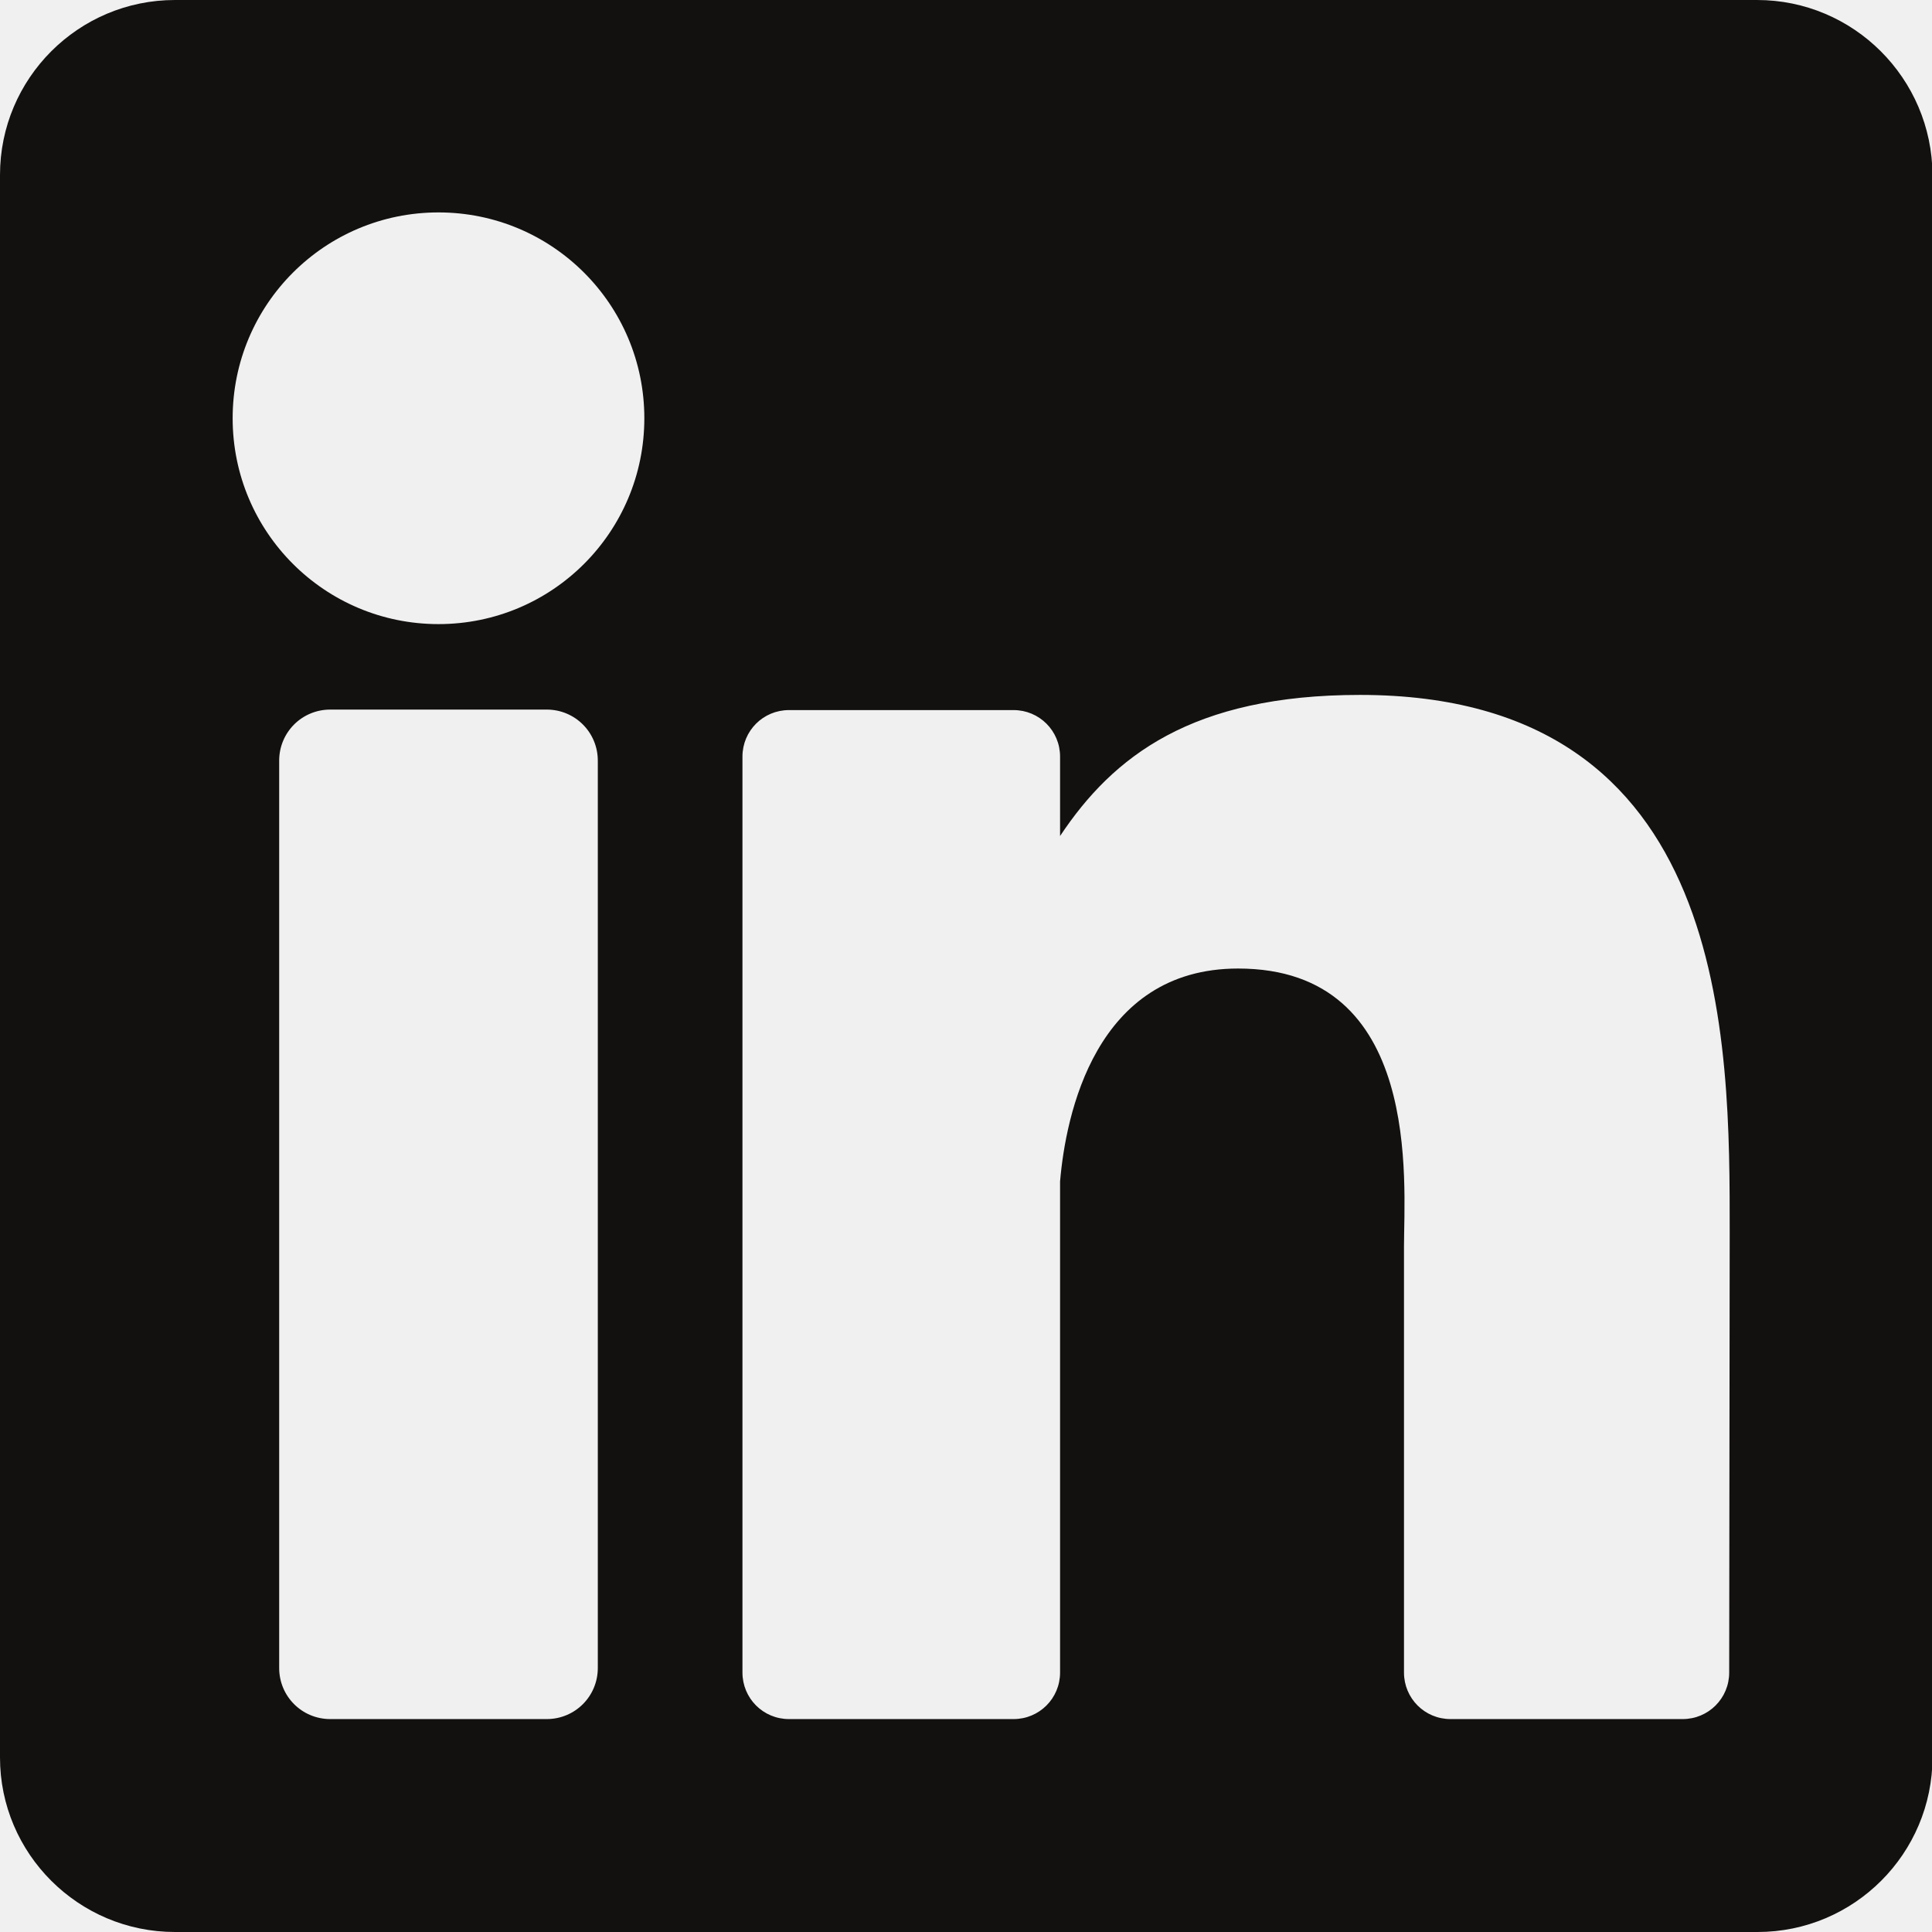
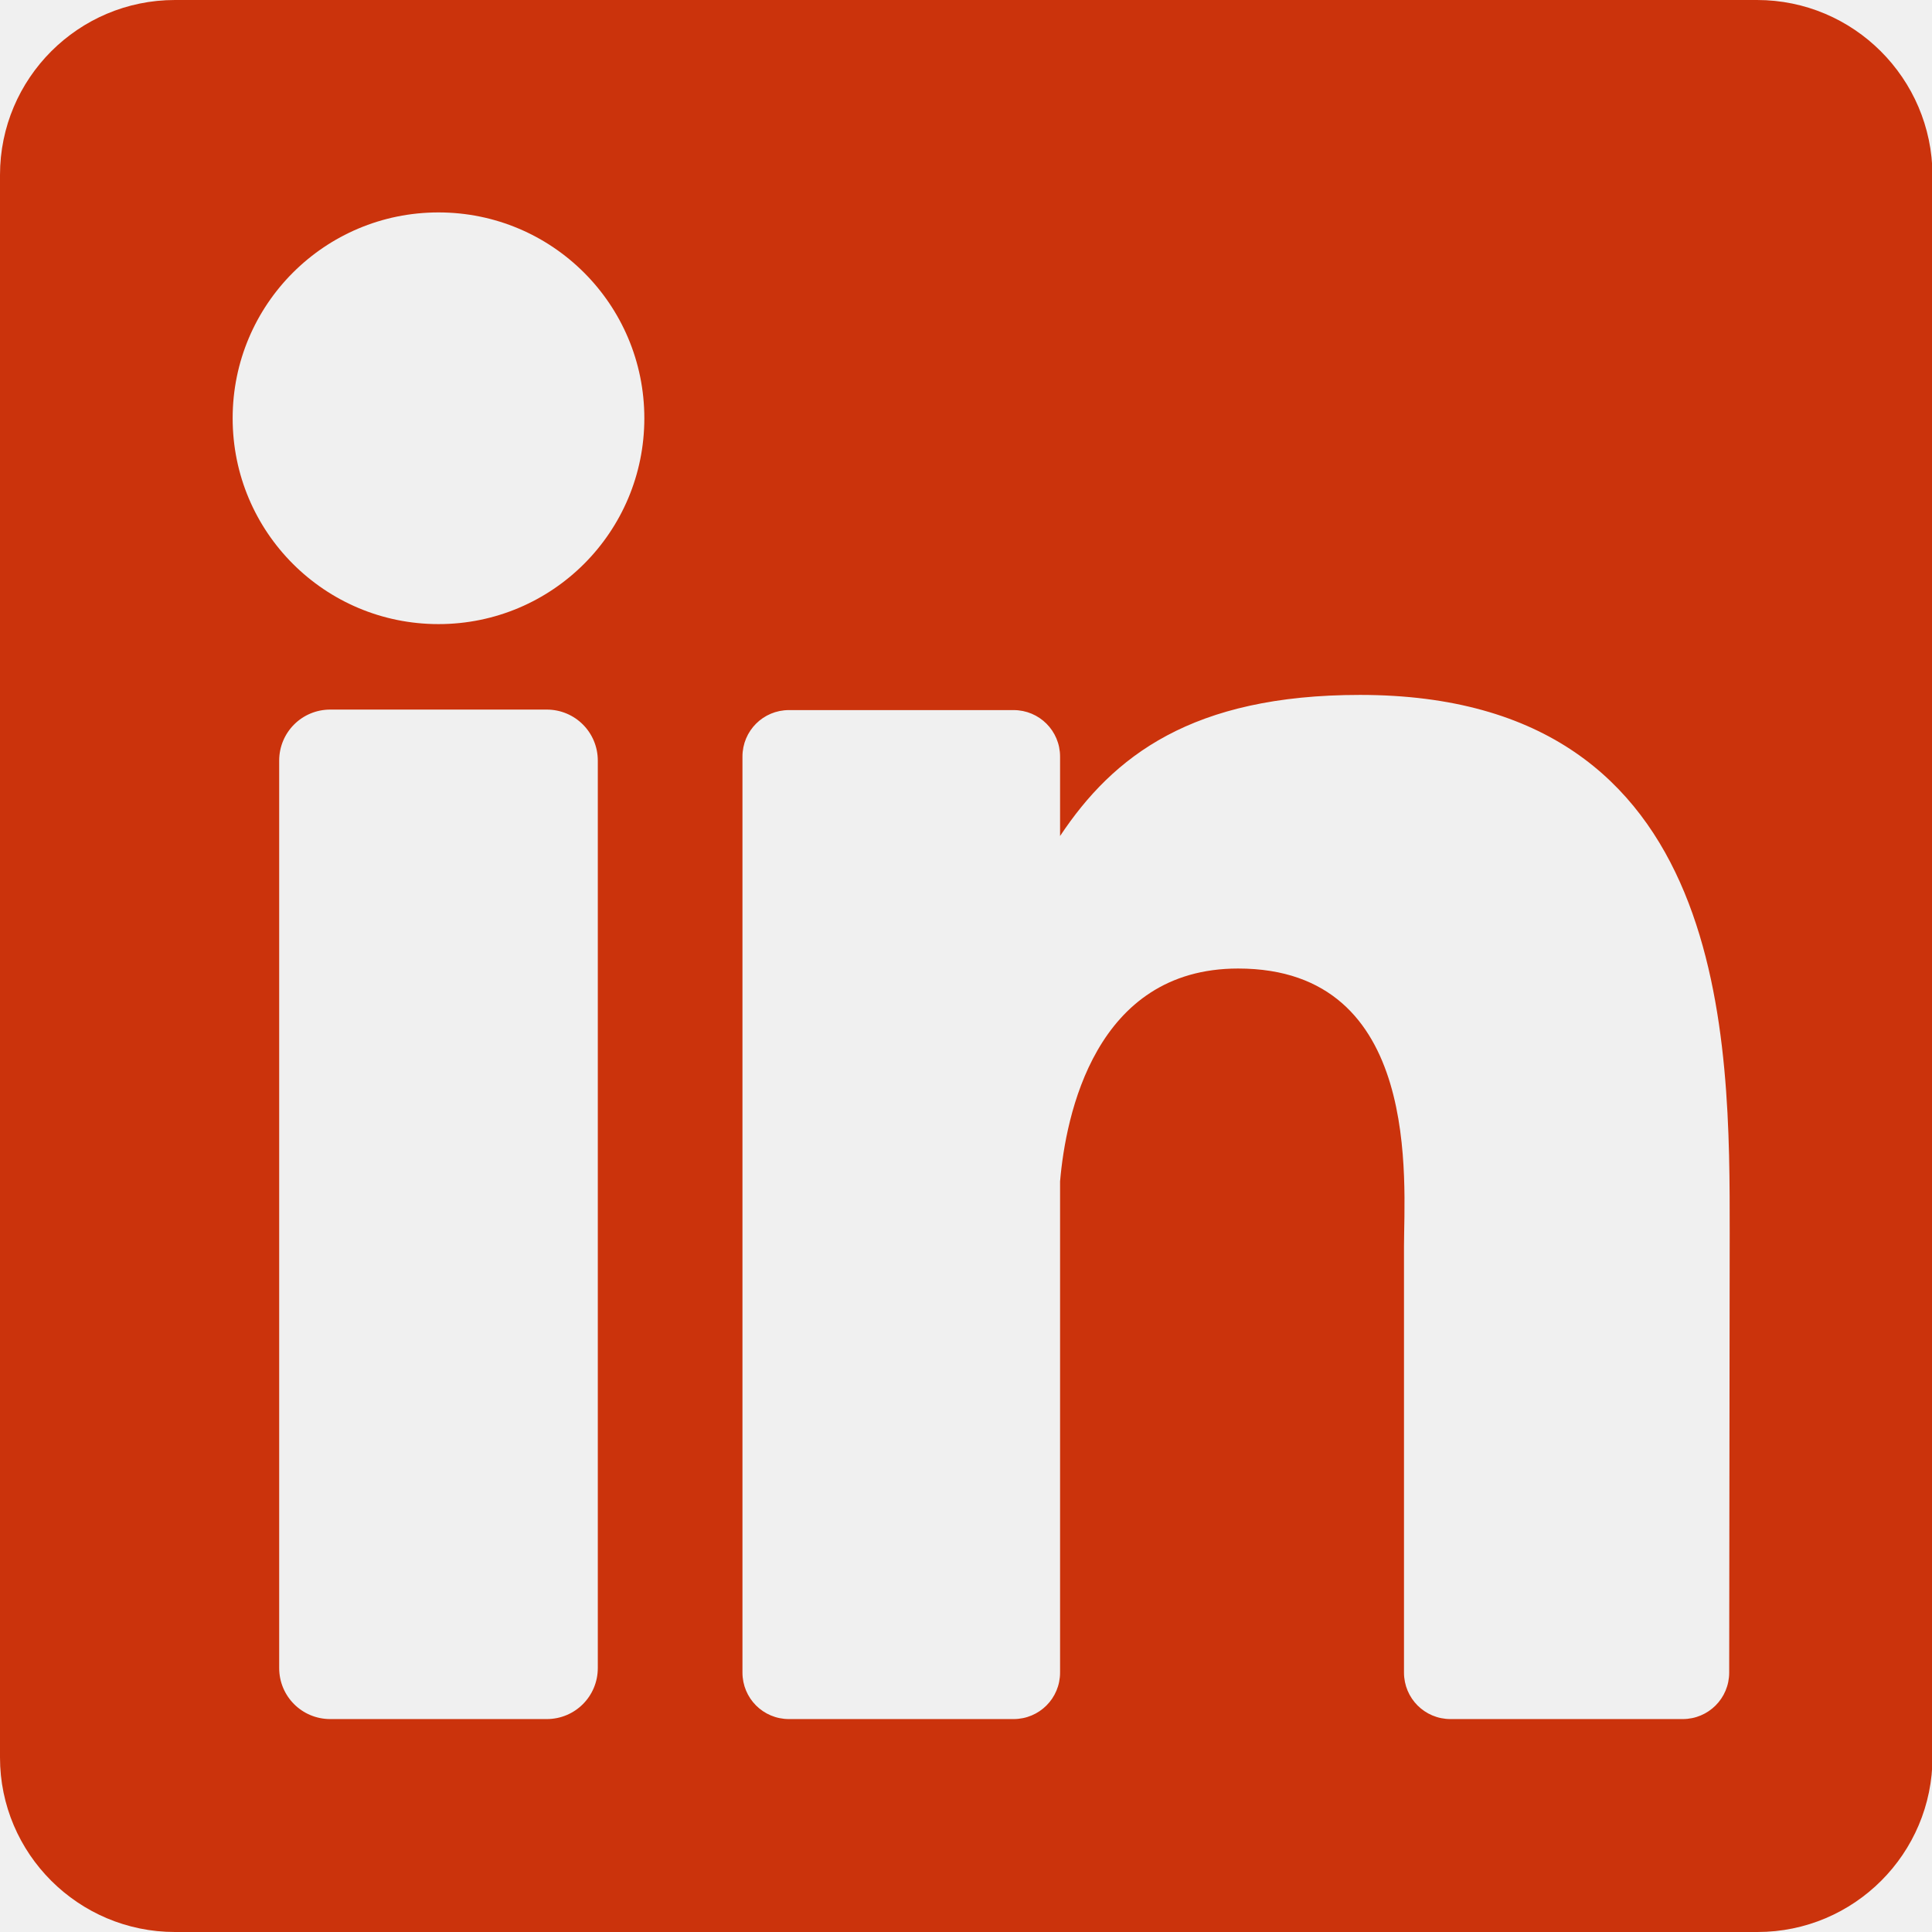
<svg xmlns="http://www.w3.org/2000/svg" width="382" height="382" viewBox="0 0 382 382" fill="none">
  <g clip-path="url(#clip0_2_5)">
-     <path d="M347.4 0H34.6C15.5 0 0 15.5 0 34.6V347.5C0 366.5 15.5 382 34.6 382H347.5C366.6 382 382.1 366.5 382.1 347.4V34.6C382 15.5 366.5 0 347.4 0ZM118.2 329.8C118.2 335.4 113.7 339.9 108.1 339.9H65.3C59.7 339.9 55.2 335.4 55.2 329.8V150.4C55.2 144.8 59.7 140.3 65.3 140.3H108.1C113.7 140.3 118.2 144.8 118.2 150.4V329.8V329.8ZM86.7 123.4C64.2 123.4 46 105.2 46 82.7C46 60.2 64.2 42 86.7 42C109.2 42 127.4 60.2 127.4 82.7C127.4 105.2 109.2 123.4 86.7 123.4ZM341.9 330.7C341.9 335.8 337.8 339.9 332.7 339.9H286.8C281.7 339.9 277.6 335.8 277.6 330.7V246.5C277.6 233.9 281.3 191.5 244.8 191.5C216.5 191.5 210.7 220.6 209.6 233.6V330.7C209.6 335.8 205.5 339.9 200.4 339.9H156C150.9 339.9 146.8 335.8 146.8 330.7V149.6C146.8 144.5 150.9 140.4 156 140.4H200.4C205.5 140.4 209.6 144.5 209.6 149.6V165.3C220.1 149.5 235.7 137.4 268.9 137.4C342.5 137.4 342 206.1 342 243.9L341.9 330.7Z" fill="#131110" />
+     <path d="M347.4 0H34.6C15.5 0 0 15.5 0 34.6V347.5C0 366.5 15.5 382 34.6 382H347.5C366.6 382 382.1 366.5 382.1 347.4V34.6C382 15.5 366.5 0 347.4 0ZM118.2 329.8C118.2 335.4 113.7 339.9 108.1 339.9H65.3C59.7 339.9 55.2 335.4 55.2 329.8V150.4C55.2 144.8 59.7 140.3 65.3 140.3H108.1C113.7 140.3 118.2 144.8 118.2 150.4V329.8ZM86.7 123.4C64.2 123.4 46 105.2 46 82.7C46 60.2 64.2 42 86.7 42C109.2 42 127.4 60.2 127.4 82.7C127.4 105.2 109.2 123.4 86.7 123.4ZM341.9 330.7C341.9 335.8 337.8 339.9 332.7 339.9H286.8C281.7 339.9 277.6 335.8 277.6 330.7V246.5C277.6 233.9 281.3 191.5 244.8 191.5C216.5 191.5 210.7 220.6 209.6 233.6V330.7C209.6 335.8 205.5 339.9 200.4 339.9H156C150.9 339.9 146.8 335.8 146.8 330.7V149.6C146.8 144.5 150.9 140.4 156 140.4H200.4C205.5 140.4 209.6 144.5 209.6 149.6V165.3C220.1 149.5 235.7 137.4 268.9 137.4C342.5 137.4 342 206.1 342 243.9L341.9 330.7Z" fill="#CB330C" />
  </g>
  <defs>
    <clipPath id="clip0_2_5">
      <rect width="382" height="382" fill="white" />
    </clipPath>
  </defs>
</svg>
